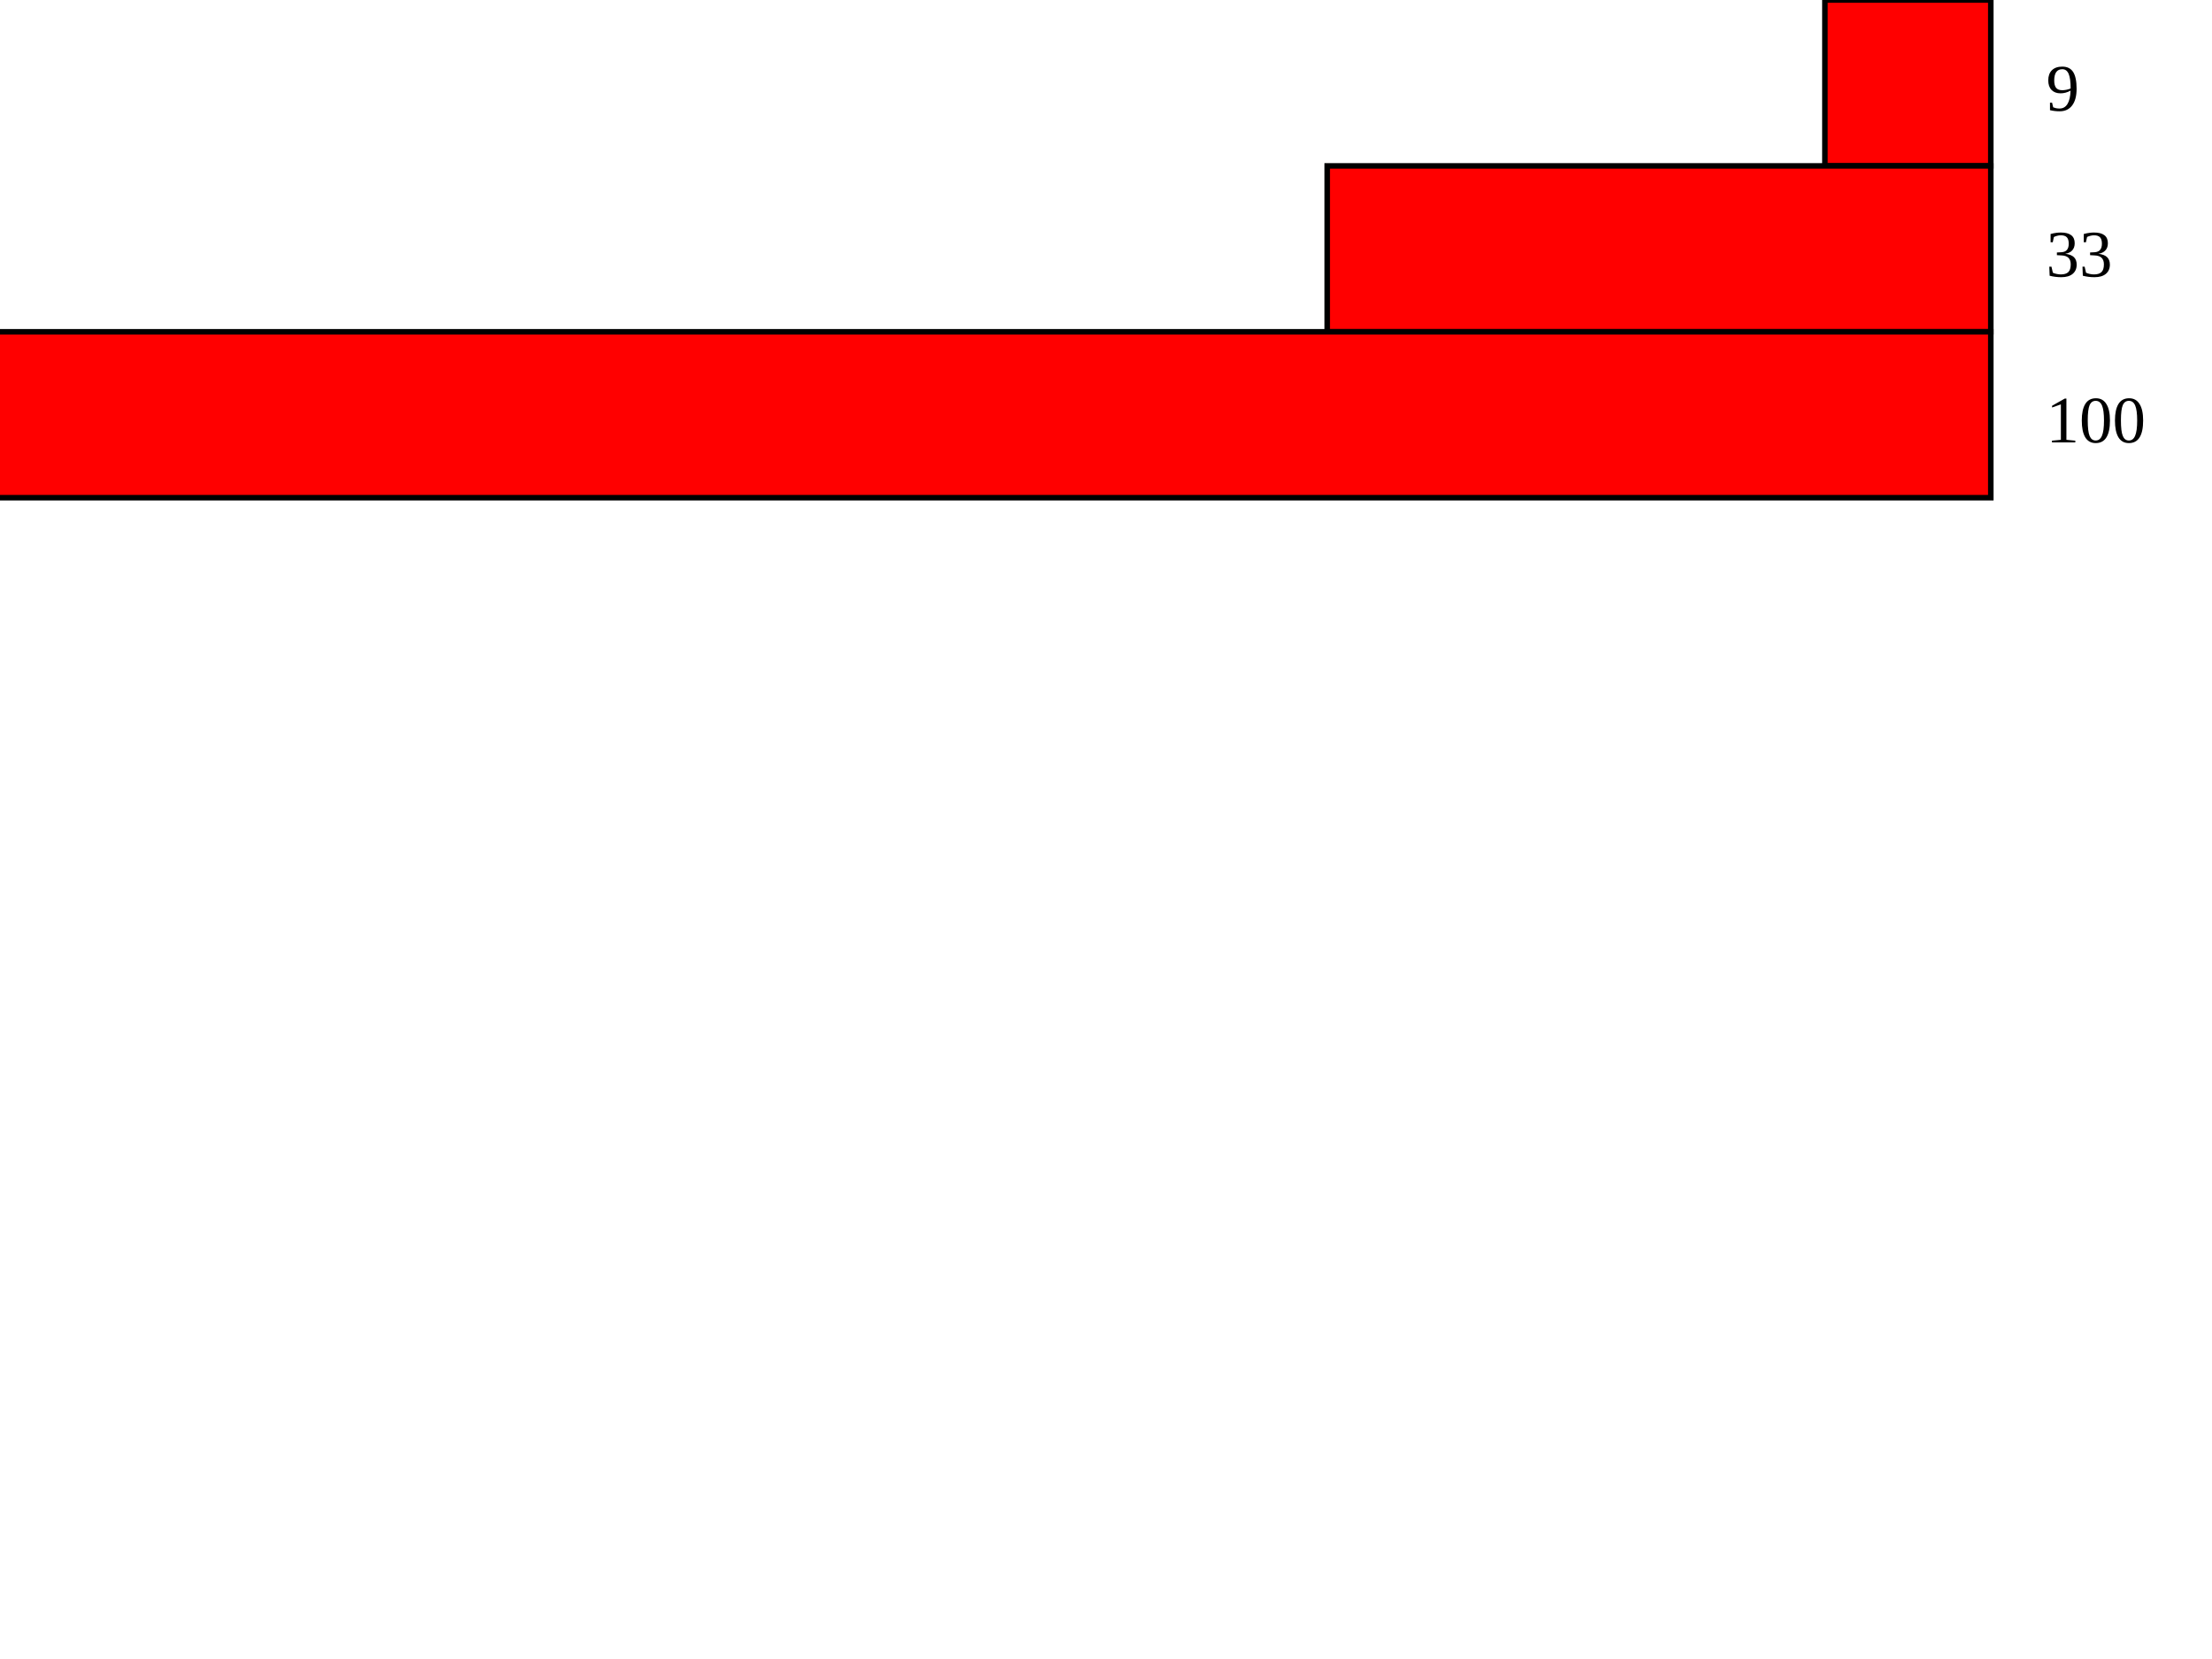
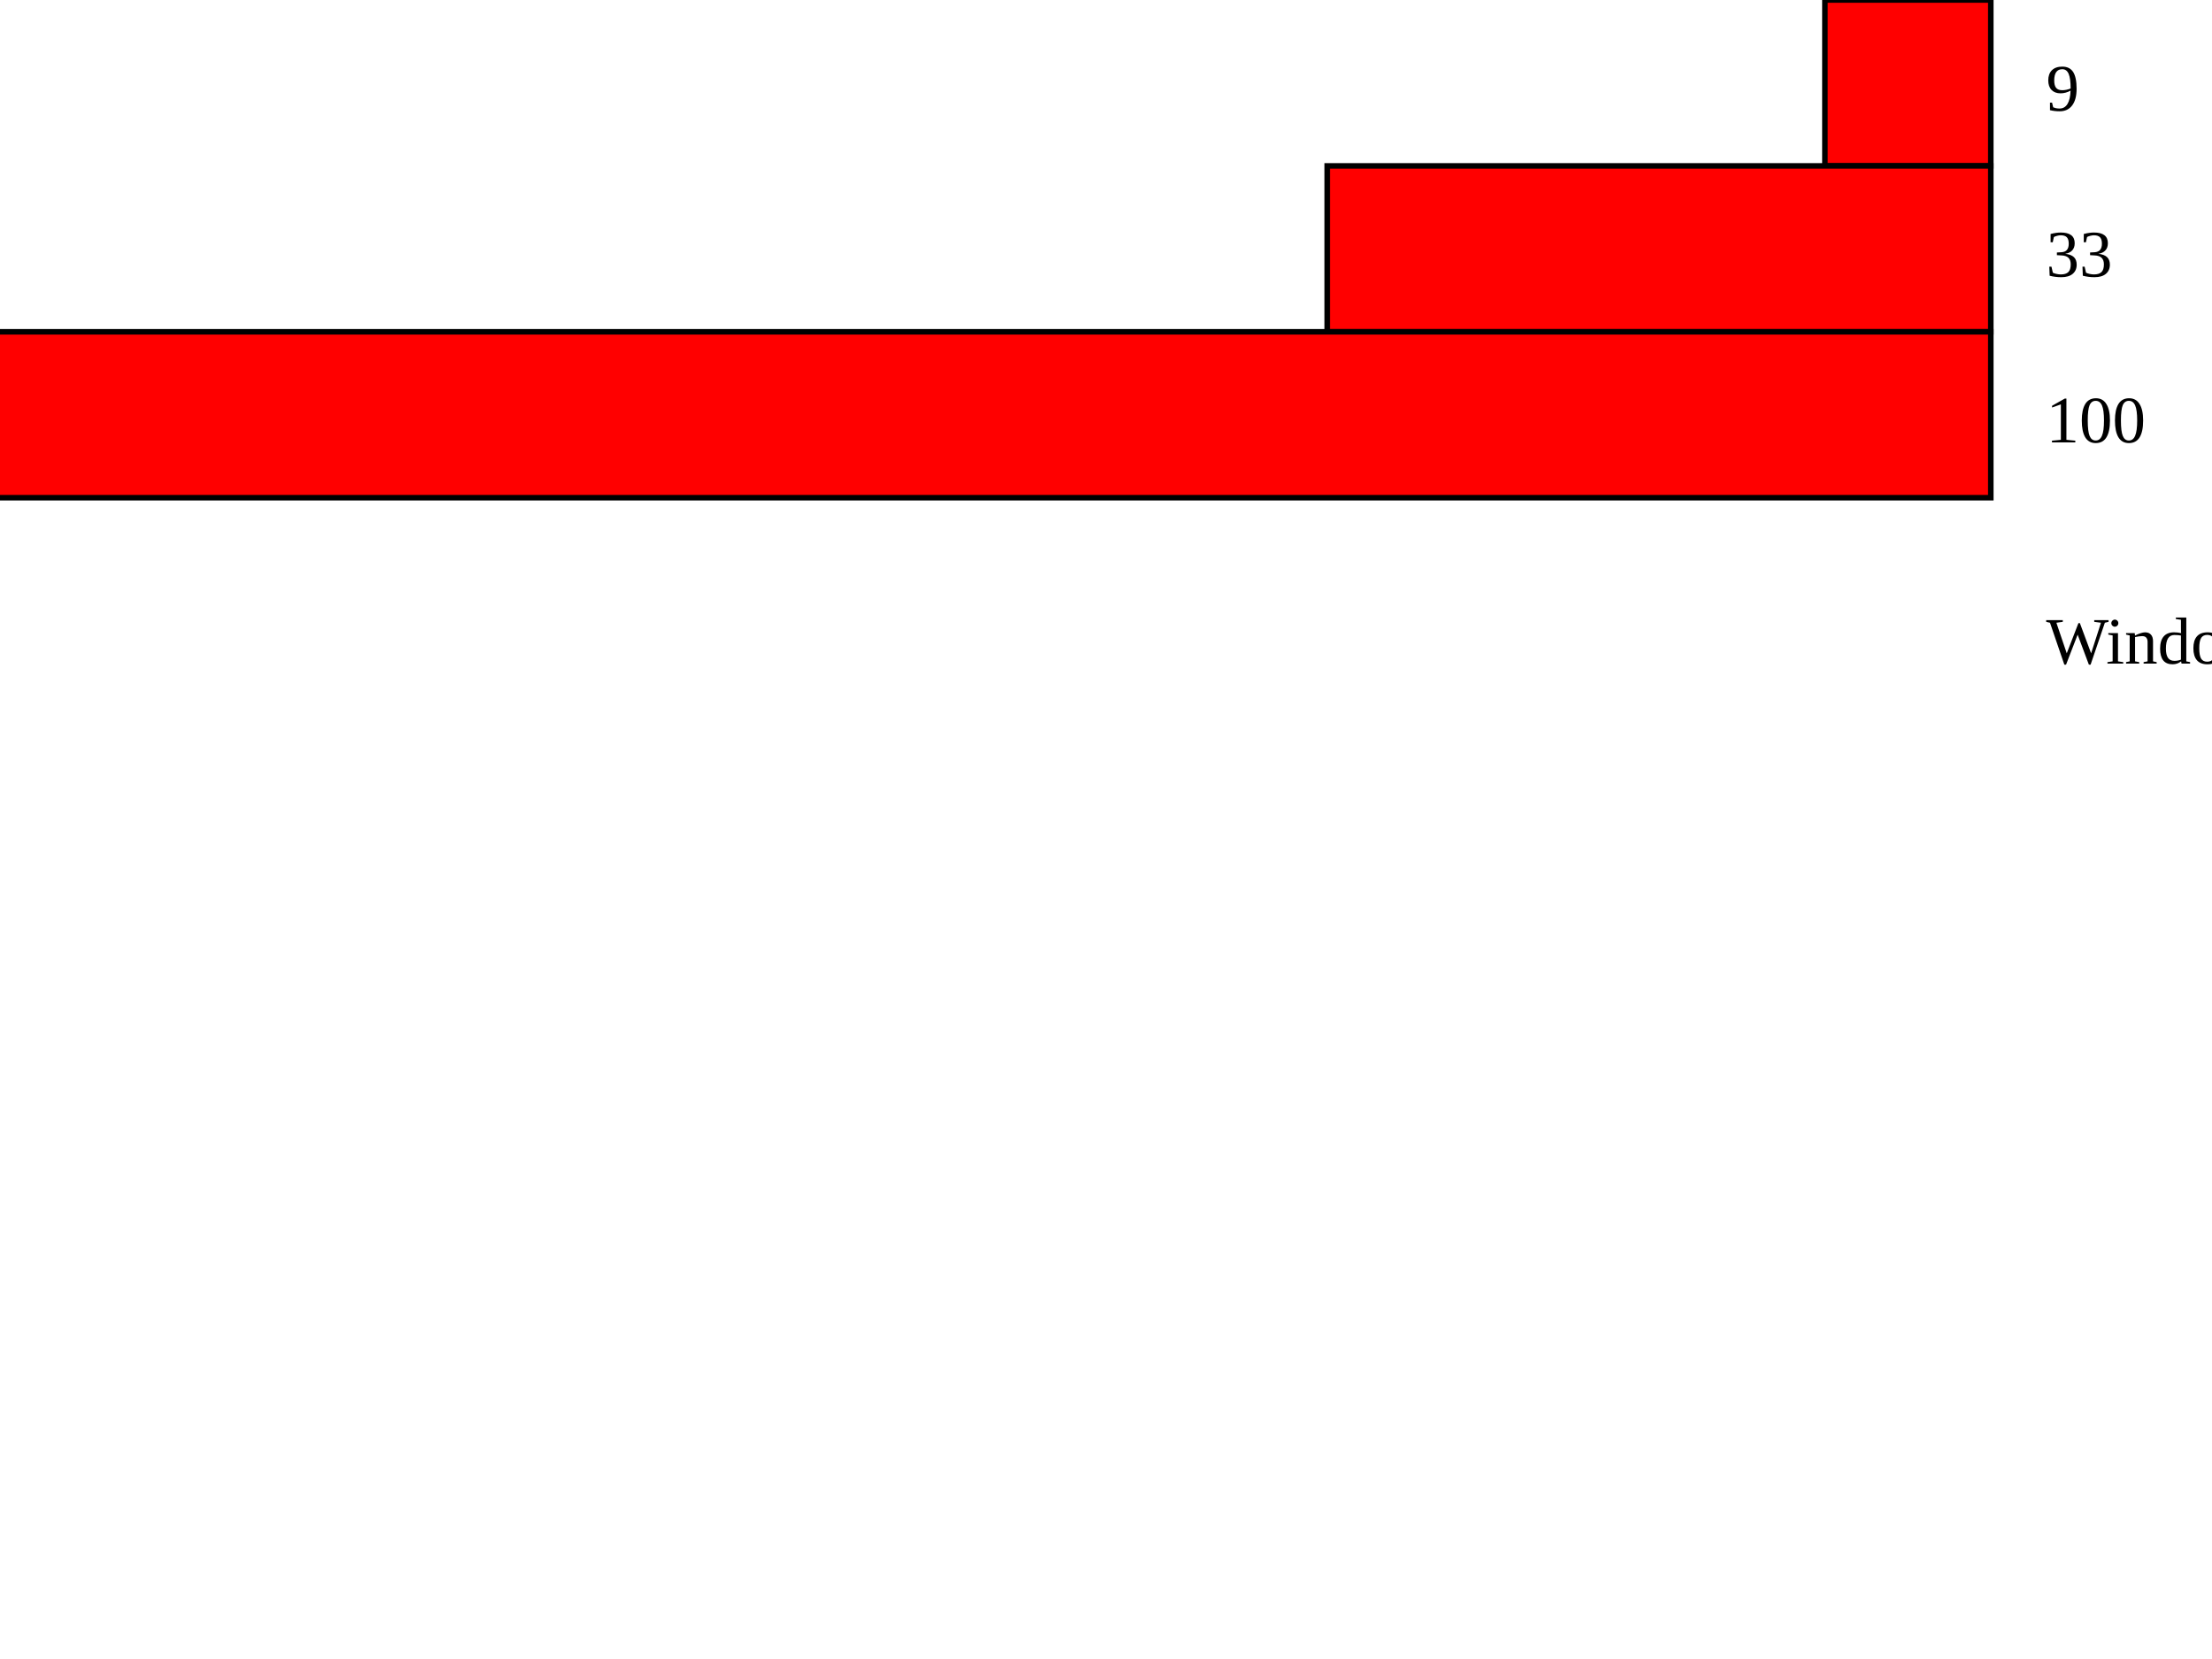
<svg xmlns="http://www.w3.org/2000/svg" width="400" height="300" viewBox="0 0 400 300">
  <text x="370" y="20">9</text>
  <rect x="330" y="0" width="30" height="30" stroke="black" fill="red" />
  <text x="370" y="50">33</text>
  <rect x="240" y="30" width="120" height="30" stroke="black" fill="red" />
  <text x="370" y="80">100</text>
  <rect x="-15" y="60" width="375" height="30" stroke="black" fill="red" />
+   <text x="370" y="120">Windows v6.2(build 9200)
+ Computer name: DESKTOP-GQJ1UI0
+ </text>
</svg>
